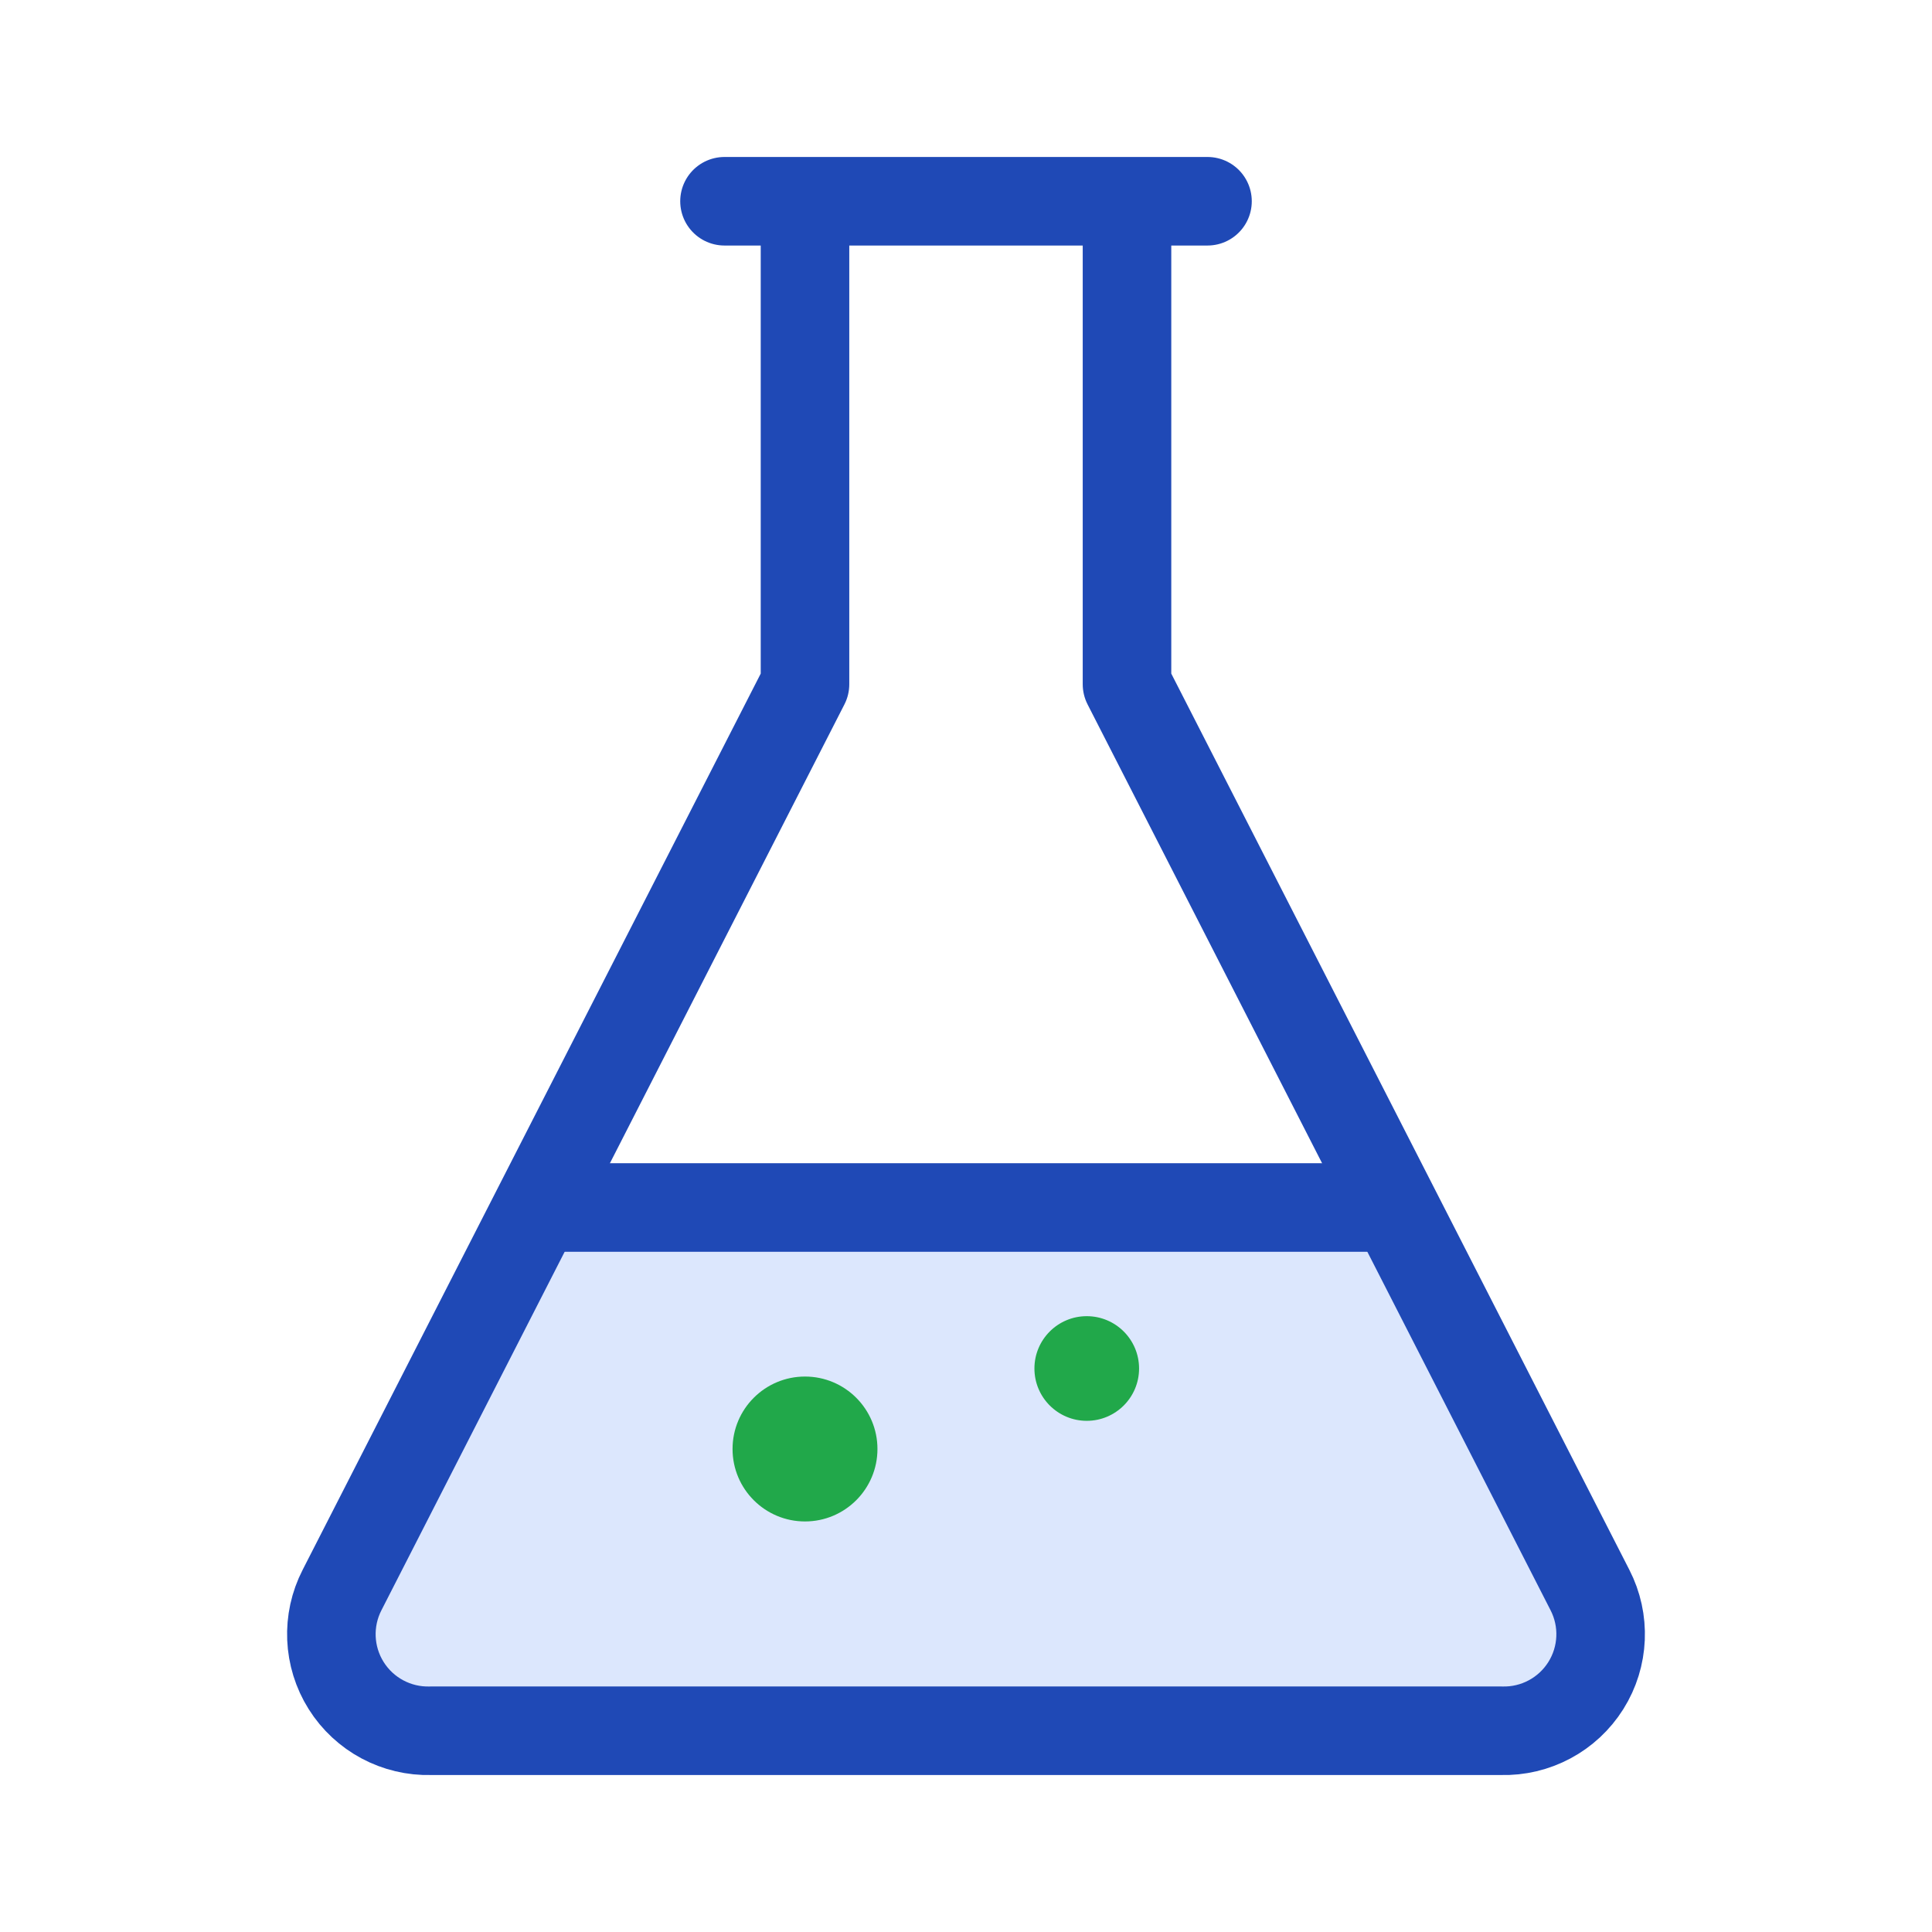
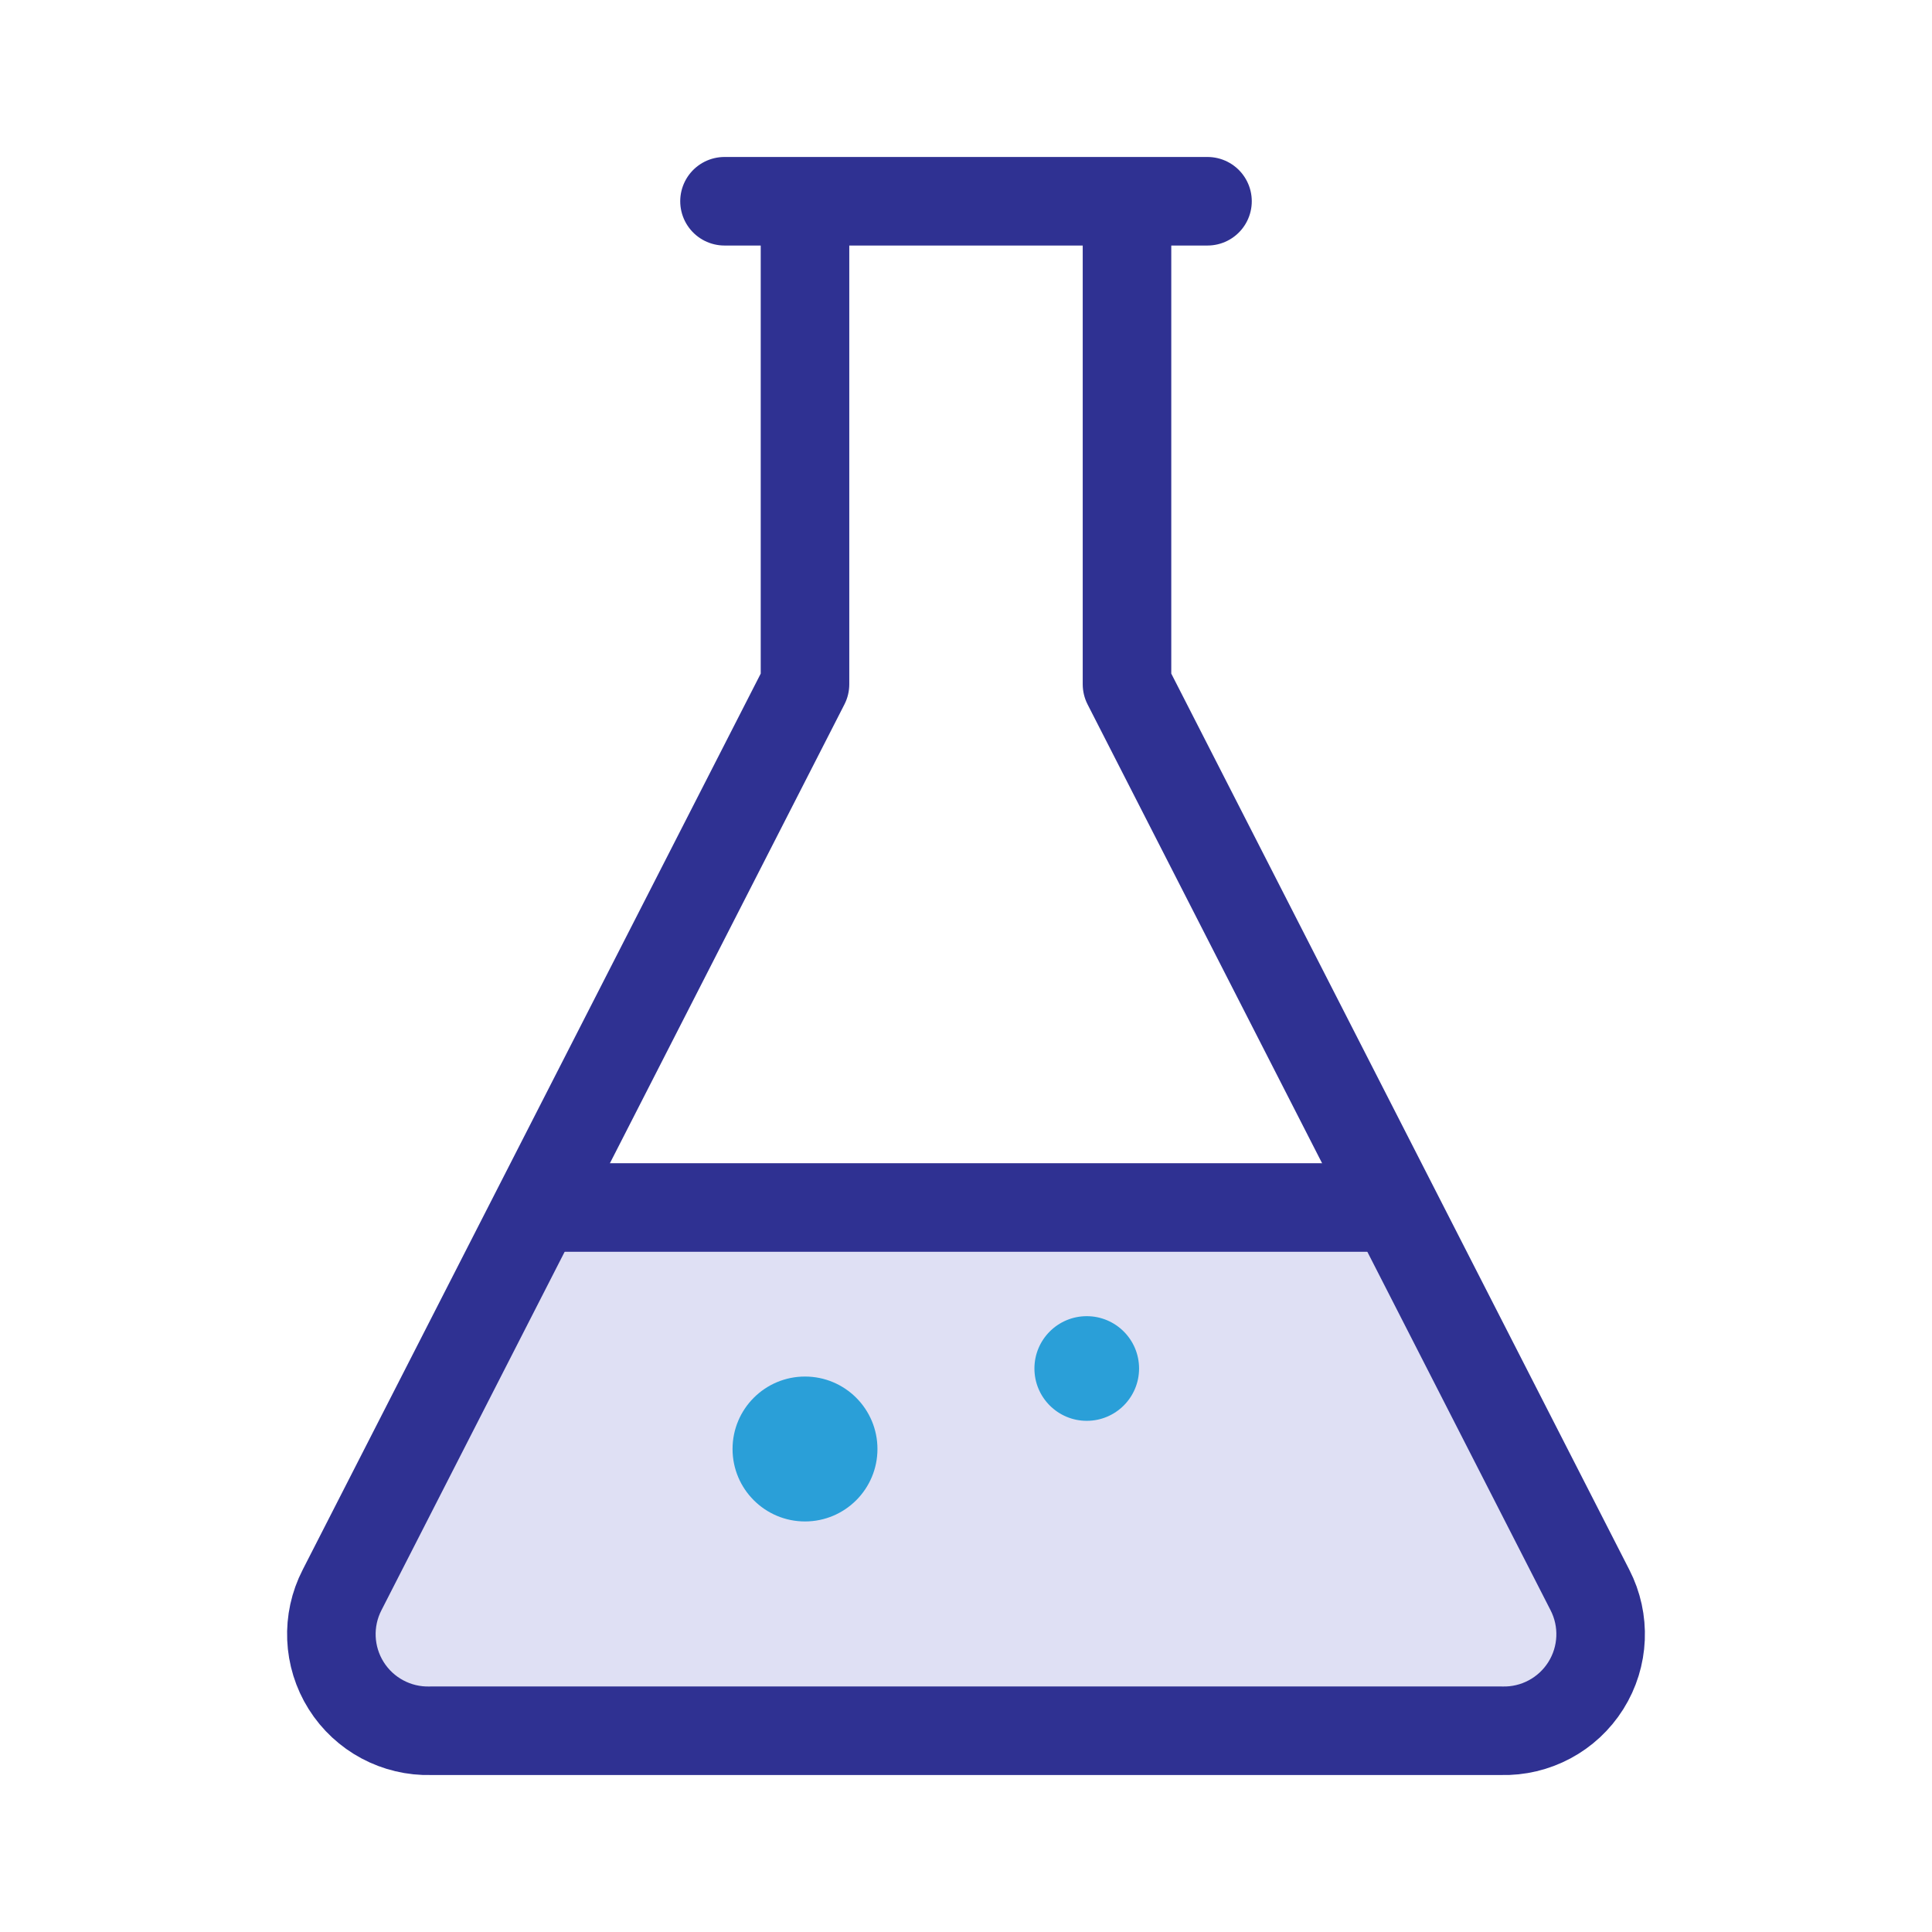
<svg xmlns="http://www.w3.org/2000/svg" viewBox="0 0 48 48" width="48" height="48">
-   <path d="M13.5 30h21l5 9.5a2.4 2.4 0 0 1-2.2 3.5H10.7a2.4 2.4 0 0 1-2.2-3.5z" fill="#DCE7FD" />
-   <path d="M18 5h12M20 5v12L8.5 39.5A2.4 2.4 0 0 0 10.7 43h26.6a2.4 2.4 0 0 0 2.2-3.5L28 17V5" fill="none" stroke="#1F49B6" stroke-width="2.2" stroke-linecap="round" stroke-linejoin="round" />
-   <path d="M13.5 30h21" fill="none" stroke="#1F49B6" stroke-width="2.2" stroke-linecap="round" stroke-linejoin="round" />
-   <circle cx="20" cy="36" r="1.8" fill="#21A84A" />
-   <circle cx="27" cy="34" r="1.3" fill="#21A84A" />
+   <path d="M13.5 30h21l5 9.5a2.4 2.4 0 0 1-2.2 3.5H10.7a2.4 2.4 0 0 1-2.2-3.5z" fill="#DFE0F4" />
+   <path d="M18 5h12M20 5v12L8.5 39.5A2.4 2.4 0 0 0 10.7 43h26.6a2.4 2.4 0 0 0 2.2-3.5L28 17V5" fill="none" stroke="#2F3192" stroke-width="2.2" stroke-linecap="round" stroke-linejoin="round" />
+   <path d="M13.5 30h21" fill="none" stroke="#2F3192" stroke-width="2.2" stroke-linecap="round" stroke-linejoin="round" />
+   <circle cx="20" cy="36" r="1.8" fill="#2A9FD8" />
+   <circle cx="27" cy="34" r="1.3" fill="#2A9FD8" />
</svg>
